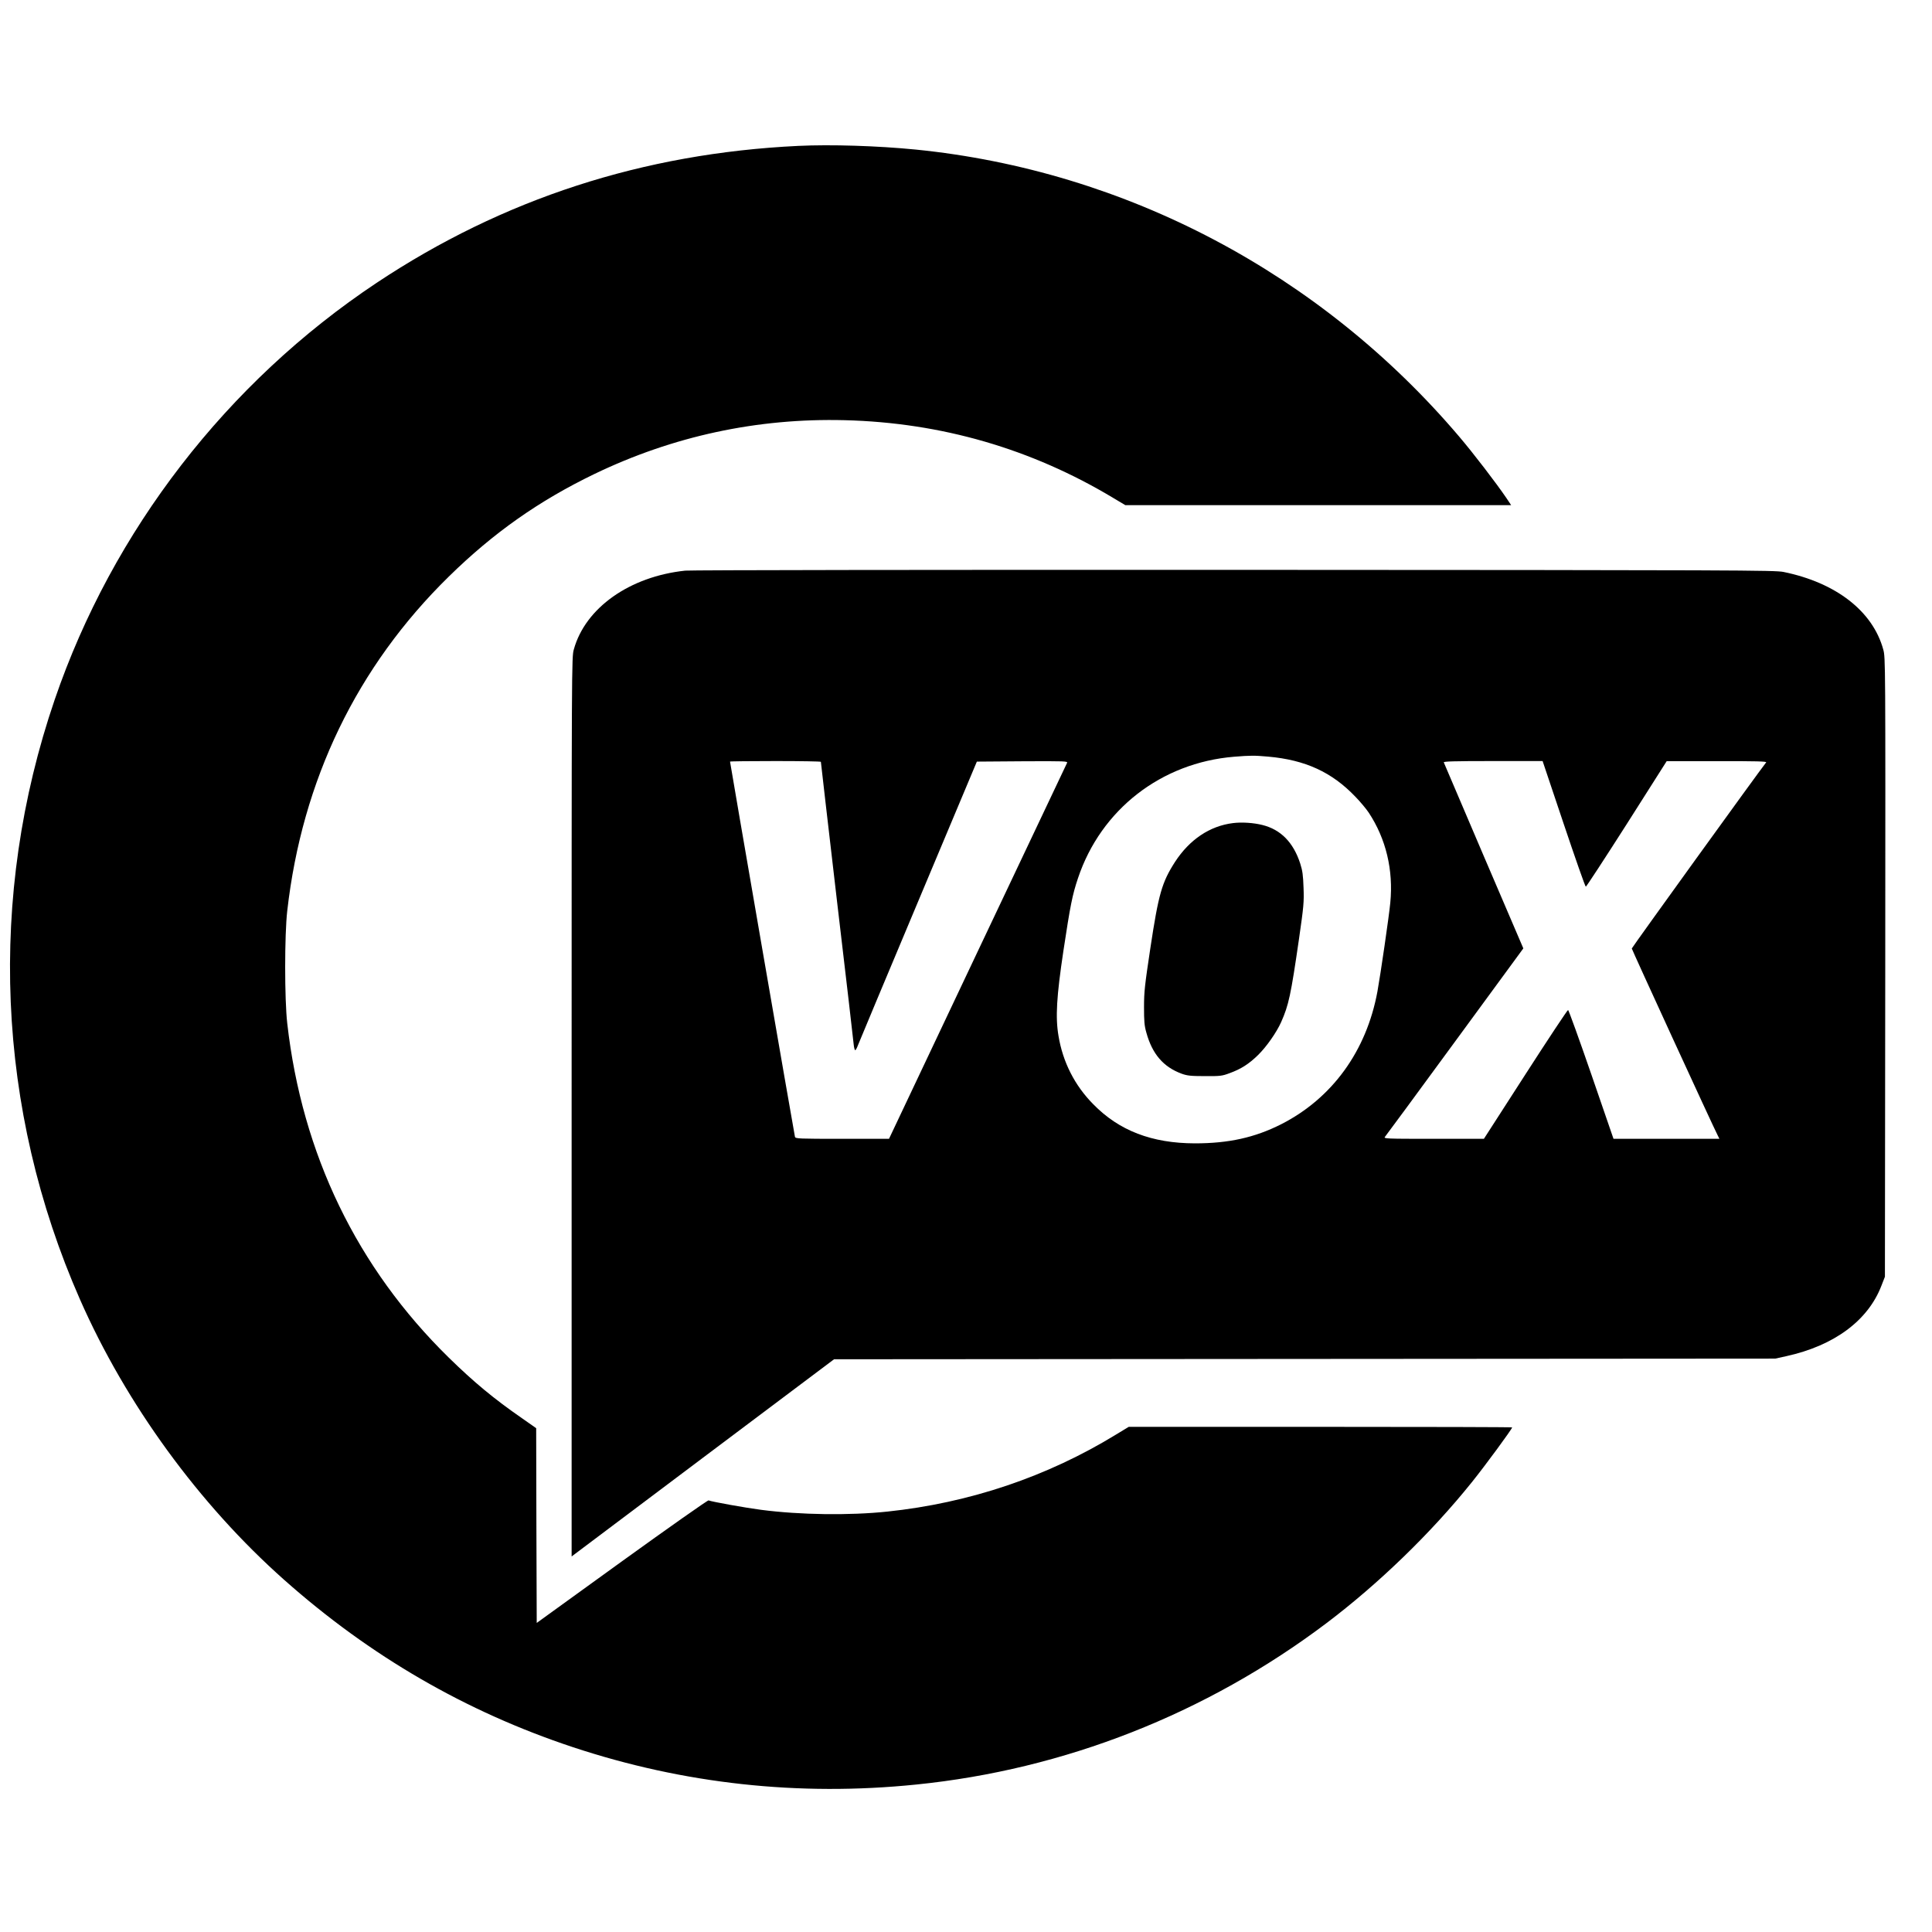
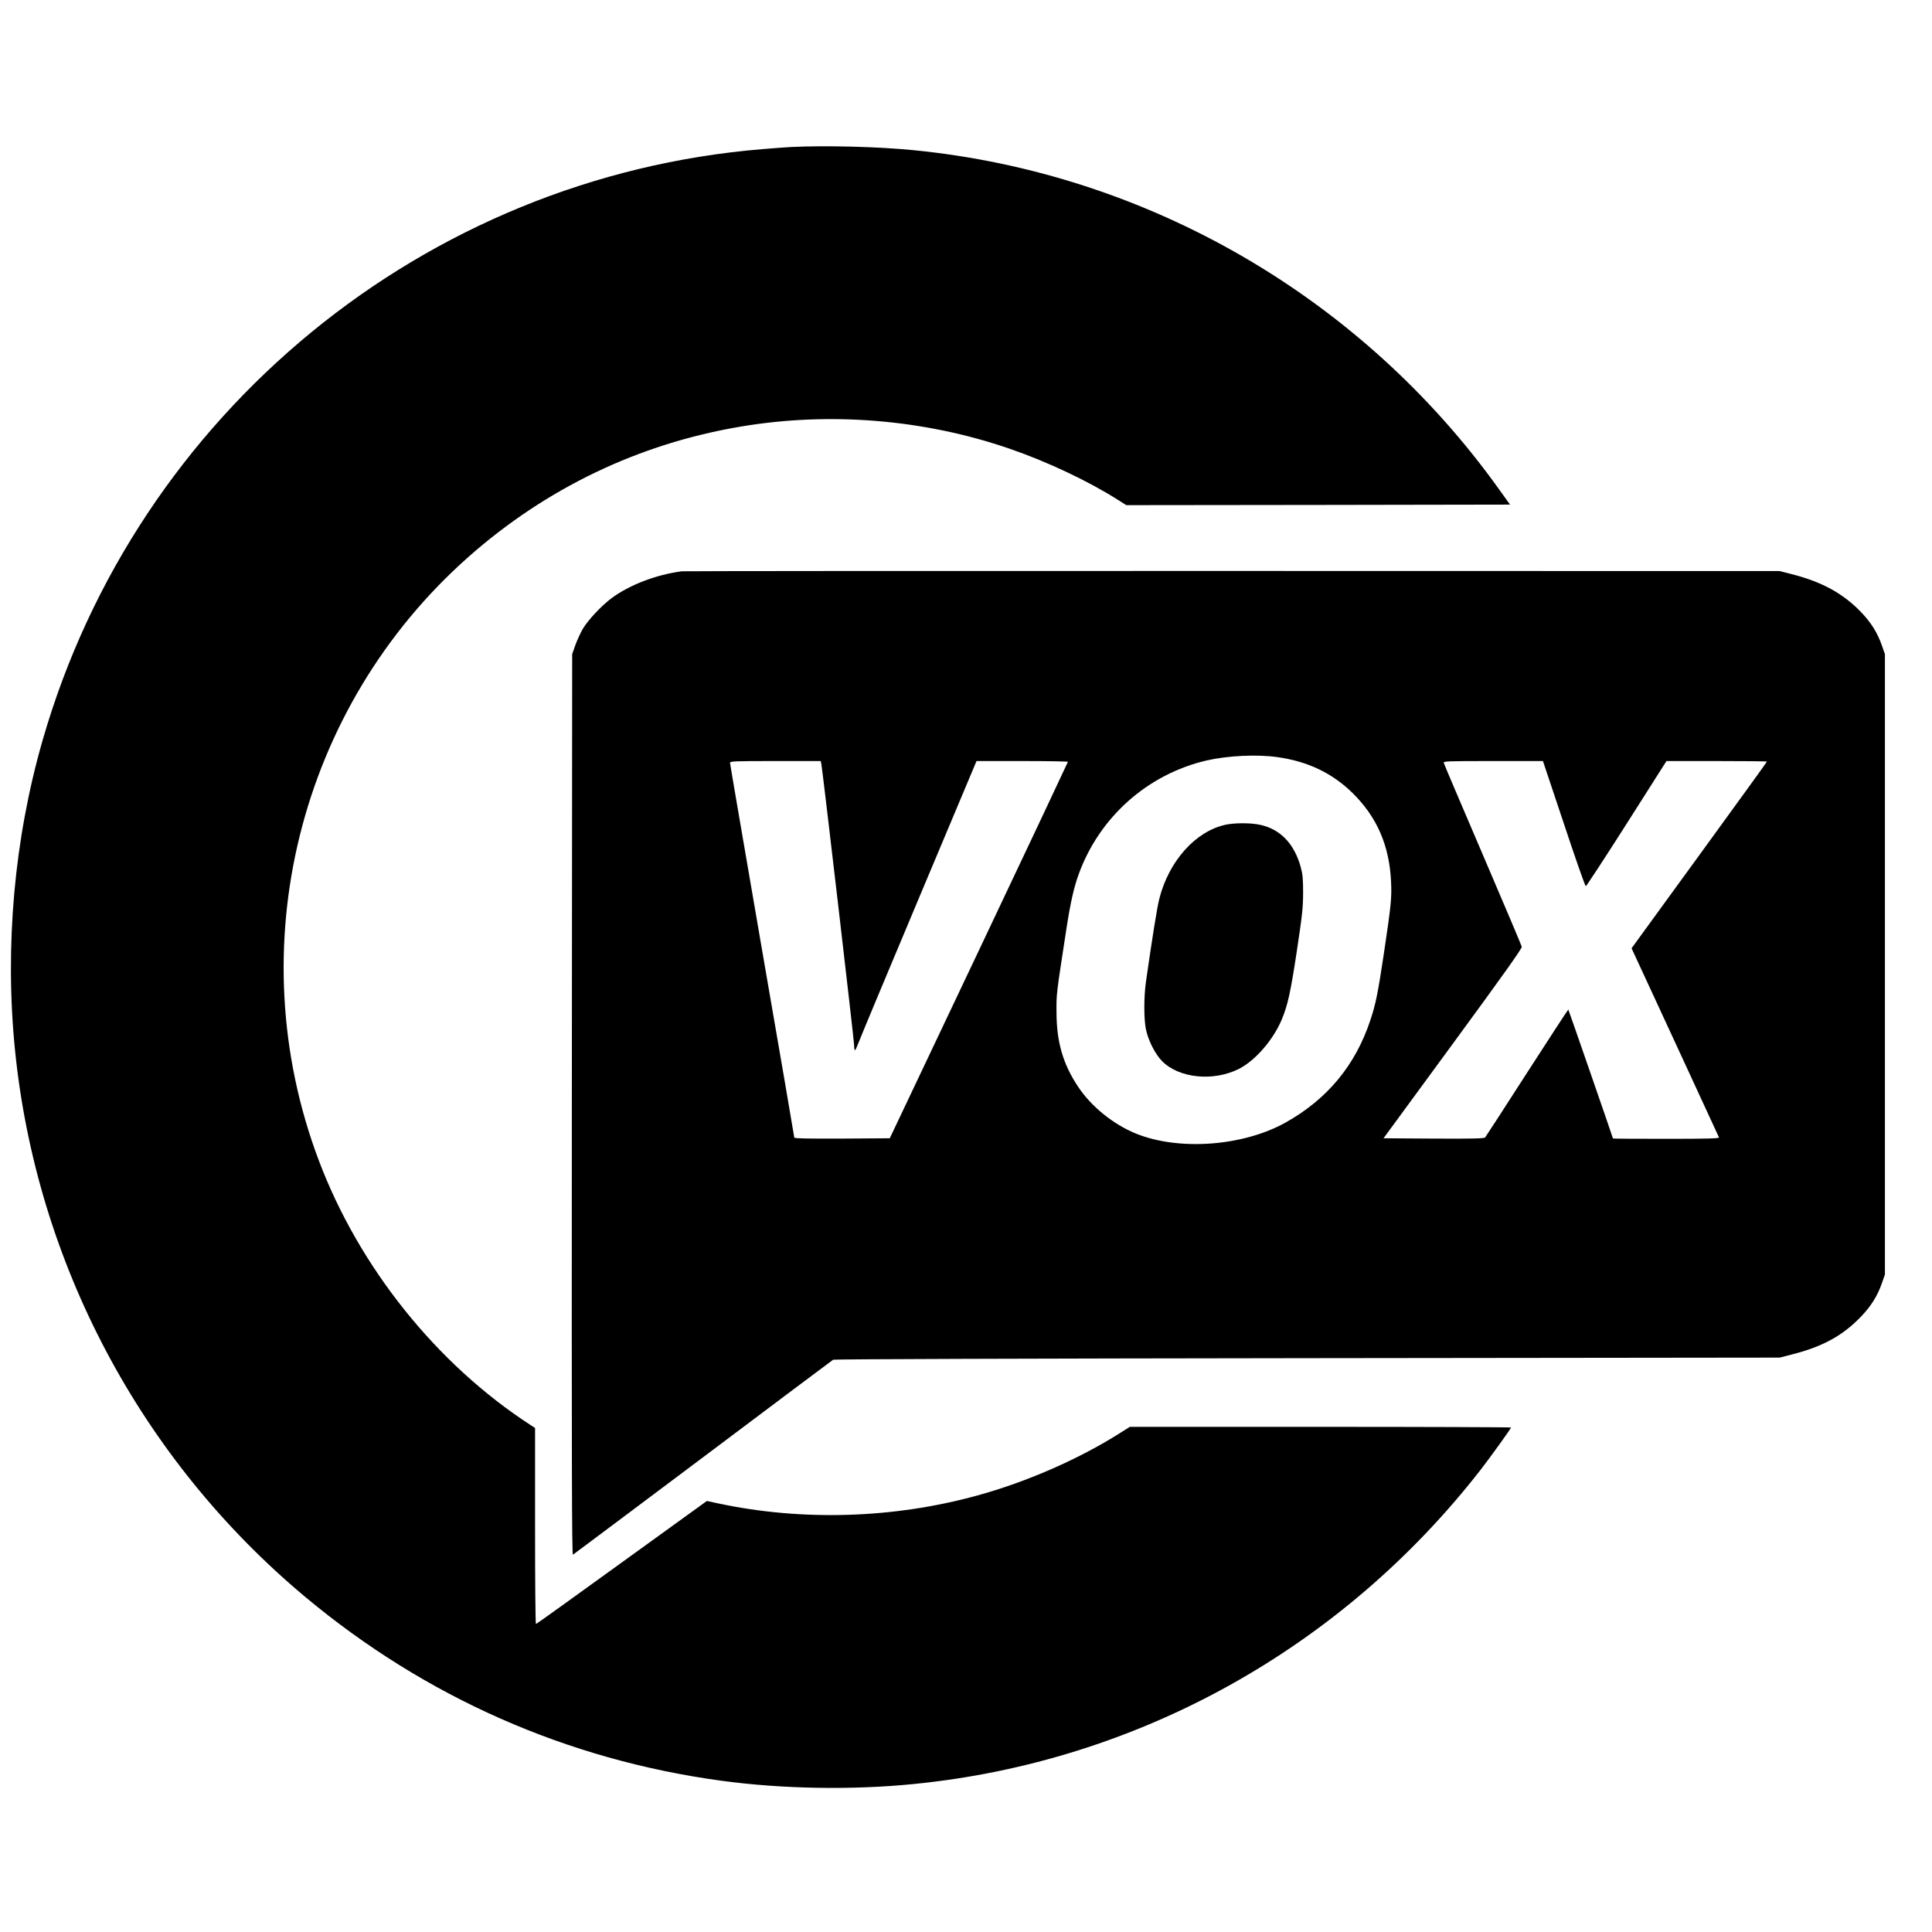
<svg xmlns="http://www.w3.org/2000/svg" version="1.0" width="1744pt" height="1744pt" viewBox="0 0 1744 1744" preserveAspectRatio="xMidYMid meet">
  <g transform="translate(0,1744) scale(0.1,-0.1)" fill="#000000" stroke="none">
-     <path d="M7205 16123 c-1399 -67 -2665 -478 -3805 -1236 -1352 -900 -2384 -2236 -2906 -3762 -608 -1777 -527 -3699 228 -5415 415 -943 1075 -1849 1843 -2531 776 -689 1638 -1189 2605 -1510 1001 -332 2041 -446 3100 -338 1337 135 2617 638 3700 1454 472 356 947 815 1316 1275 120 149 364 481 364 495 0 3 -779 5 -1731 5 l-1730 0 -112 -68 c-625 -383 -1327 -619 -2067 -697 -344 -36 -786 -30 -1140 16 -139 18 -440 72 -474 85 -7 3 -359 -245 -782 -550 l-769 -556 -3 879 -2 879 -127 89 c-257 178 -436 327 -661 547 -830 813 -1325 1838 -1459 3018 -25 217 -25 799 0 1016 134 1180 629 2205 1459 3018 402 394 812 683 1313 925 710 342 1470 506 2260 486 872 -22 1686 -258 2426 -703 l107 -64 1741 0 1742 0 -42 63 c-90 133 -300 407 -428 557 -1251 1472 -3010 2400 -4906 2590 -346 34 -765 47 -1060 33z" />
-     <path d="M6186 12289 c-502 -53 -902 -336 -1006 -711 -20 -72 -20 -88 -20 -4131 l0 -4057 1184 890 1185 890 4248 3 4248 3 100 22 c432 95 737 321 858 635 l32 82 3 2794 c2 2776 2 2795 -18 2868 -95 346 -426 603 -900 700 -80 16 -381 17 -4960 19 -2681 1 -4911 -2 -4954 -7z m5262 -1679 c335 -30 575 -140 787 -362 44 -45 98 -110 120 -143 156 -236 224 -518 195 -815 -11 -117 -88 -646 -116 -800 -99 -538 -409 -965 -870 -1199 -238 -120 -473 -172 -778 -172 -388 1 -684 114 -918 354 -167 169 -274 380 -313 616 -29 169 -17 358 44 766 63 416 81 506 132 658 207 619 751 1042 1409 1096 150 12 182 12 308 1z m-4038 -47 c0 -5 65 -568 145 -1253 81 -685 149 -1269 151 -1297 3 -29 9 -53 14 -53 5 0 16 21 26 48 10 26 255 612 545 1302 l527 1255 411 3 c390 2 411 1 403 -15 -5 -10 -368 -777 -808 -1705 l-799 -1688 -422 0 c-393 0 -422 1 -427 18 -5 16 -586 3375 -586 3387 0 3 185 5 410 5 226 0 410 -3 410 -7z m6705 -559 c105 -312 194 -567 200 -568 5 0 171 254 370 566 l360 567 454 0 c361 1 451 -2 444 -11 -66 -83 -1213 -1672 -1213 -1680 0 -9 731 -1601 777 -1690 l14 -28 -478 0 -478 0 -200 581 c-110 319 -205 581 -210 582 -6 0 -179 -261 -385 -581 l-375 -582 -454 0 c-432 0 -453 1 -439 18 8 9 293 396 632 859 l617 842 -357 833 c-196 458 -358 839 -361 846 -4 9 89 12 443 12 l449 0 190 -566z" />
-     <path d="M11130 10010 c-210 -26 -392 -149 -523 -350 -119 -185 -149 -290 -223 -780 -50 -332 -57 -393 -57 -530 0 -127 3 -169 21 -231 53 -193 153 -310 318 -371 50 -18 81 -22 209 -22 139 -1 156 1 223 26 105 38 175 83 258 164 77 75 168 206 209 298 68 154 87 240 161 751 42 292 46 332 41 460 -4 115 -9 154 -30 220 -62 191 -176 307 -342 348 -80 20 -185 27 -265 17z" />
+     <path d="M7140 16113 c-36 -2 -150 -10 -255 -19 -3052 -250 -5650 -2383 -6500 -5335 -257 -893 -343 -1862 -250 -2794 193 -1924 1135 -3699 2620 -4940 1085 -906 2365 -1471 3760 -1660 547 -74 1178 -85 1735 -29 2017 200 3859 1222 5116 2837 92 119 274 372 274 381 0 3 -774 6 -1720 6 l-1721 0 -92 -58 c-370 -234 -841 -440 -1286 -562 -760 -209 -1586 -233 -2348 -69 l-92 20 -768 -555 c-422 -306 -771 -556 -775 -556 -5 0 -8 398 -8 885 l0 885 -42 27 c-847 550 -1546 1423 -1910 2387 -724 1917 -184 4092 1352 5450 702 620 1536 1020 2455 1175 805 136 1660 66 2430 -200 340 -117 712 -293 976 -461 l76 -48 1732 2 1732 3 -97 135 c-1239 1734 -3172 2855 -5284 3064 -318 32 -792 44 -1110 29z" />
+     <path d="M6155 12283 c-231 -30 -473 -123 -635 -243 -91 -68 -211 -196 -260 -278 -21 -37 -51 -103 -67 -147 l-28 -80 -3 -4068 c-2 -3265 0 -4067 10 -4061 7 4 535 400 1174 879 638 480 1167 876 1175 881 8 5 1733 11 4279 14 l4265 5 105 27 c282 71 465 171 632 346 88 92 146 185 185 297 l28 80 0 2800 0 2800 -28 80 c-39 112 -97 205 -185 297 -167 174 -360 279 -647 350 l-90 23 -4940 1 c-2717 1 -4953 -1 -4970 -3z m5380 -1678 c273 -39 493 -145 676 -325 220 -217 331 -474 346 -800 7 -144 0 -213 -63 -635 -56 -373 -75 -468 -125 -617 -135 -406 -389 -711 -764 -921 -385 -215 -965 -257 -1353 -99 -204 84 -401 243 -520 422 -136 204 -194 402 -195 670 -1 173 -4 147 89 753 36 234 66 369 110 492 187 519 623 907 1159 1031 189 43 456 56 640 29z m-4120 -67 c15 -89 295 -2492 295 -2532 0 -25 3 -46 8 -46 4 0 18 31 32 68 14 38 259 625 545 1305 l520 1237 413 0 c226 0 412 -3 412 -7 -1 -5 -362 -771 -804 -1703 l-804 -1695 -431 -3 c-309 -1 -431 1 -431 9 0 6 -130 766 -290 1688 -159 923 -290 1685 -290 1694 0 16 35 17 410 17 l409 0 6 -32z m6702 -533 c103 -311 192 -565 198 -565 5 1 172 255 369 565 l359 565 454 0 c249 0 453 -2 453 -5 0 -3 -275 -383 -611 -845 l-611 -840 392 -847 c215 -467 394 -854 397 -860 4 -10 -95 -13 -476 -13 -265 0 -481 1 -481 3 0 6 -400 1161 -403 1164 -2 1 -169 -255 -372 -570 -202 -314 -373 -578 -379 -585 -9 -9 -111 -12 -465 -10 l-452 3 626 854 c464 633 625 860 622 875 -3 12 -161 386 -352 831 -191 446 -350 818 -352 828 -5 16 21 17 445 17 l450 0 189 -565z" />
+     <path d="M11062 9995 c-270 -59 -511 -328 -597 -668 -20 -79 -61 -333 -121 -752 -19 -139 -19 -330 0 -426 21 -101 83 -223 145 -287 154 -156 465 -187 696 -70 148 76 308 261 385 444 55 132 80 247 137 623 50 332 56 394 56 526 0 120 -4 165 -21 226 -58 213 -185 345 -369 384 -84 18 -228 18 -311 0z" />
  </g>
</svg>
